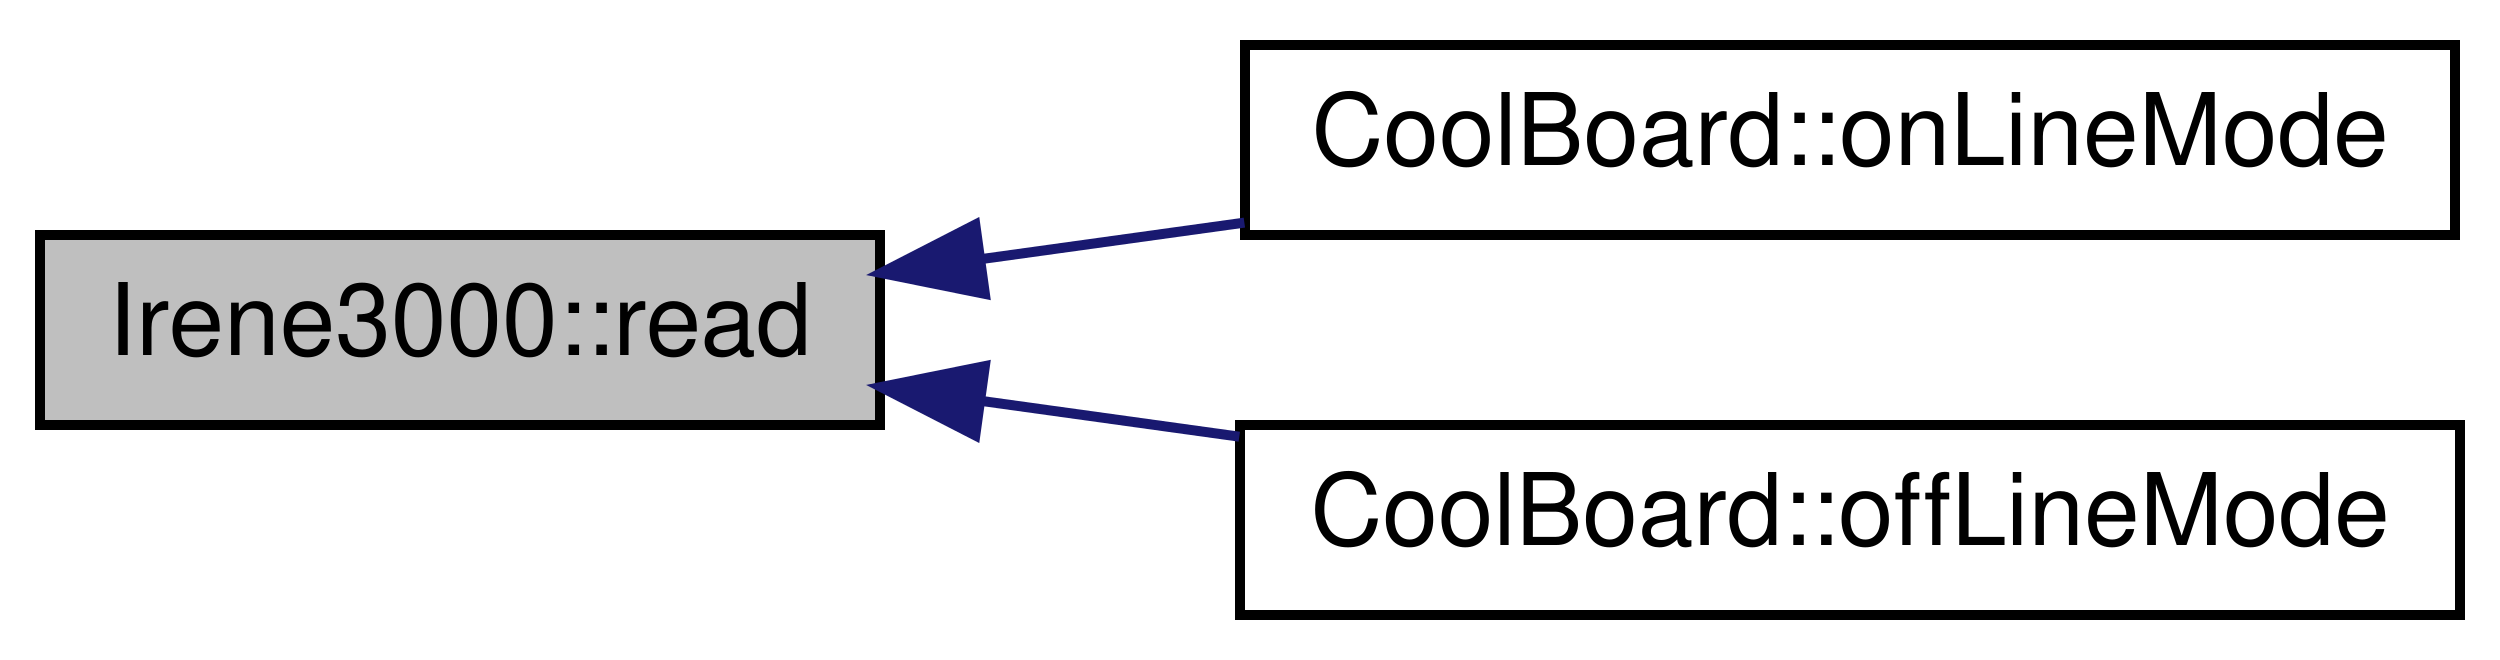
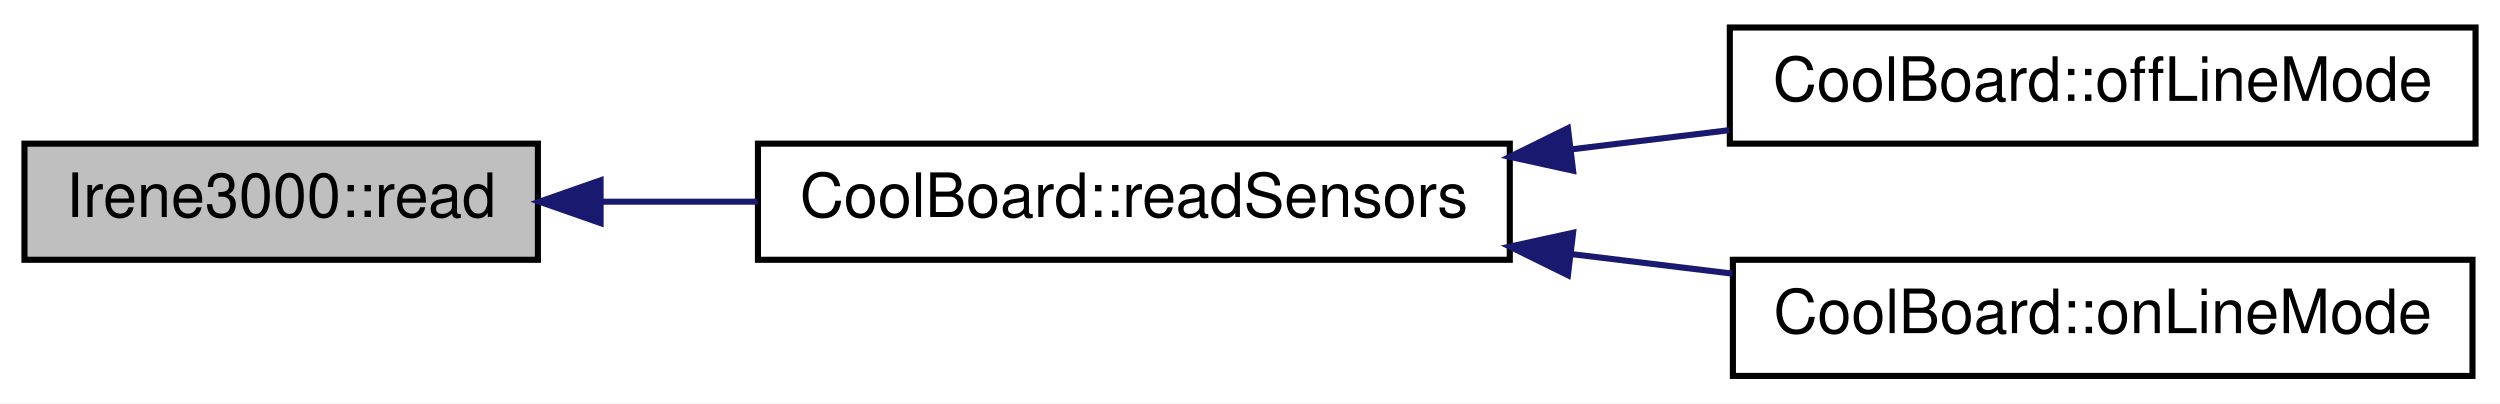
- <svg xmlns="http://www.w3.org/2000/svg" xmlns:xlink="http://www.w3.org/1999/xlink" width="250pt" height="66pt" viewBox="0.00 0.00 250.00 66.00">
+ <svg xmlns="http://www.w3.org/2000/svg" xmlns:xlink="http://www.w3.org/1999/xlink" width="409pt" height="66pt" viewBox="0.00 0.00 409.00 66.00">
  <g id="graph0" class="graph" transform="scale(1 1) rotate(0) translate(4 62)">
-     <polygon fill="white" stroke="none" points="-4,4 -4,-62 246,-62 246,4 -4,4" />
+     <polygon fill="white" stroke="none" points="-4,4 -4,-62 405,-62 405,4 -4,4" />
    <g id="node1" class="node">
      <polygon fill="#bfbfbf" stroke="black" points="0,-19.5 0,-38.5 84,-38.5 84,-19.5 0,-19.5" />
      <text text-anchor="middle" x="42" y="-26.5" font-family="Helvetica,sans-Serif" font-size="10.00">Irene3000::read</text>
    </g>
    <g id="node2" class="node">
      <g id="a_node2">
-         <a xlink:href="$class_cool_board.html#aa0bbc4bc605e35618d18e68795c61363" xlink:title="CoolBoard::onLineMode">
-           <polygon fill="white" stroke="black" points="120.5,-38.5 120.5,-57.5 241.5,-57.5 241.5,-38.5 120.5,-38.5" />
-           <text text-anchor="middle" x="181" y="-45.5" font-family="Helvetica,sans-Serif" font-size="10.00">CoolBoard::onLineMode</text>
+         <a xlink:href="$class_cool_board.html#ad03abdce2e65f520bbf2cff0f2d083cf" xlink:title="CoolBoard::readSensors">
+           <polygon fill="white" stroke="black" points="120,-19.5 120,-38.5 243,-38.5 243,-19.5 120,-19.5" />
+           <text text-anchor="middle" x="181.5" y="-26.5" font-family="Helvetica,sans-Serif" font-size="10.00">CoolBoard::readSensors</text>
        </a>
      </g>
    </g>
    <g id="edge1" class="edge">
-       <path fill="none" stroke="midnightblue" d="M94.282,-36.112C102.812,-37.295 111.723,-38.531 120.437,-39.739" />
-       <polygon fill="midnightblue" stroke="midnightblue" points="94.49,-32.608 84.105,-34.701 93.529,-39.541 94.49,-32.608" />
+       <path fill="none" stroke="midnightblue" d="M94.529,-29C102.823,-29 111.474,-29 119.956,-29" />
+       <polygon fill="midnightblue" stroke="midnightblue" points="94.255,-25.5 84.254,-29 94.254,-32.5 94.255,-25.5" />
    </g>
    <g id="node3" class="node">
      <g id="a_node3">
        <a xlink:href="$class_cool_board.html#ae6b5e1274d760462290192acea4adca8" xlink:title="CoolBoard::offLineMode">
-           <polygon fill="white" stroke="black" points="120,-0.5 120,-19.5 242,-19.5 242,-0.5 120,-0.5" />
-           <text text-anchor="middle" x="181" y="-7.5" font-family="Helvetica,sans-Serif" font-size="10.00">CoolBoard::offLineMode</text>
+           <polygon fill="white" stroke="black" points="279,-38.5 279,-57.5 401,-57.5 401,-38.5 279,-38.5" />
+           <text text-anchor="middle" x="340" y="-45.5" font-family="Helvetica,sans-Serif" font-size="10.00">CoolBoard::offLineMode</text>
        </a>
      </g>
    </g>
    <g id="edge2" class="edge">
-       <path fill="none" stroke="midnightblue" d="M94.138,-21.908C102.546,-20.742 111.328,-19.524 119.93,-18.331" />
-       <polygon fill="midnightblue" stroke="midnightblue" points="93.529,-18.459 84.105,-23.299 94.49,-25.392 93.529,-18.459" />
+       <path fill="none" stroke="midnightblue" d="M253.059,-37.566C261.692,-38.614 270.452,-39.678 278.912,-40.705" />
+       <polygon fill="midnightblue" stroke="midnightblue" points="253.356,-34.077 243.007,-36.346 252.512,-41.026 253.356,-34.077" />
+     </g>
+     <g id="node4" class="node">
+       <g id="a_node4">
+         <a xlink:href="$class_cool_board.html#aa0bbc4bc605e35618d18e68795c61363" xlink:title="CoolBoard::onLineMode">
+           <polygon fill="white" stroke="black" points="279.5,-0.5 279.5,-19.5 400.5,-19.5 400.5,-0.5 279.5,-0.5" />
+           <text text-anchor="middle" x="340" y="-7.5" font-family="Helvetica,sans-Serif" font-size="10.00">CoolBoard::onLineMode</text>
+         </a>
+       </g>
+     </g>
+     <g id="edge3" class="edge">
+       <path fill="none" stroke="midnightblue" d="M253.207,-20.416C261.968,-19.352 270.856,-18.273 279.427,-17.233" />
+       <polygon fill="midnightblue" stroke="midnightblue" points="252.512,-16.974 243.007,-21.654 253.356,-23.923 252.512,-16.974" />
    </g>
  </g>
</svg>
